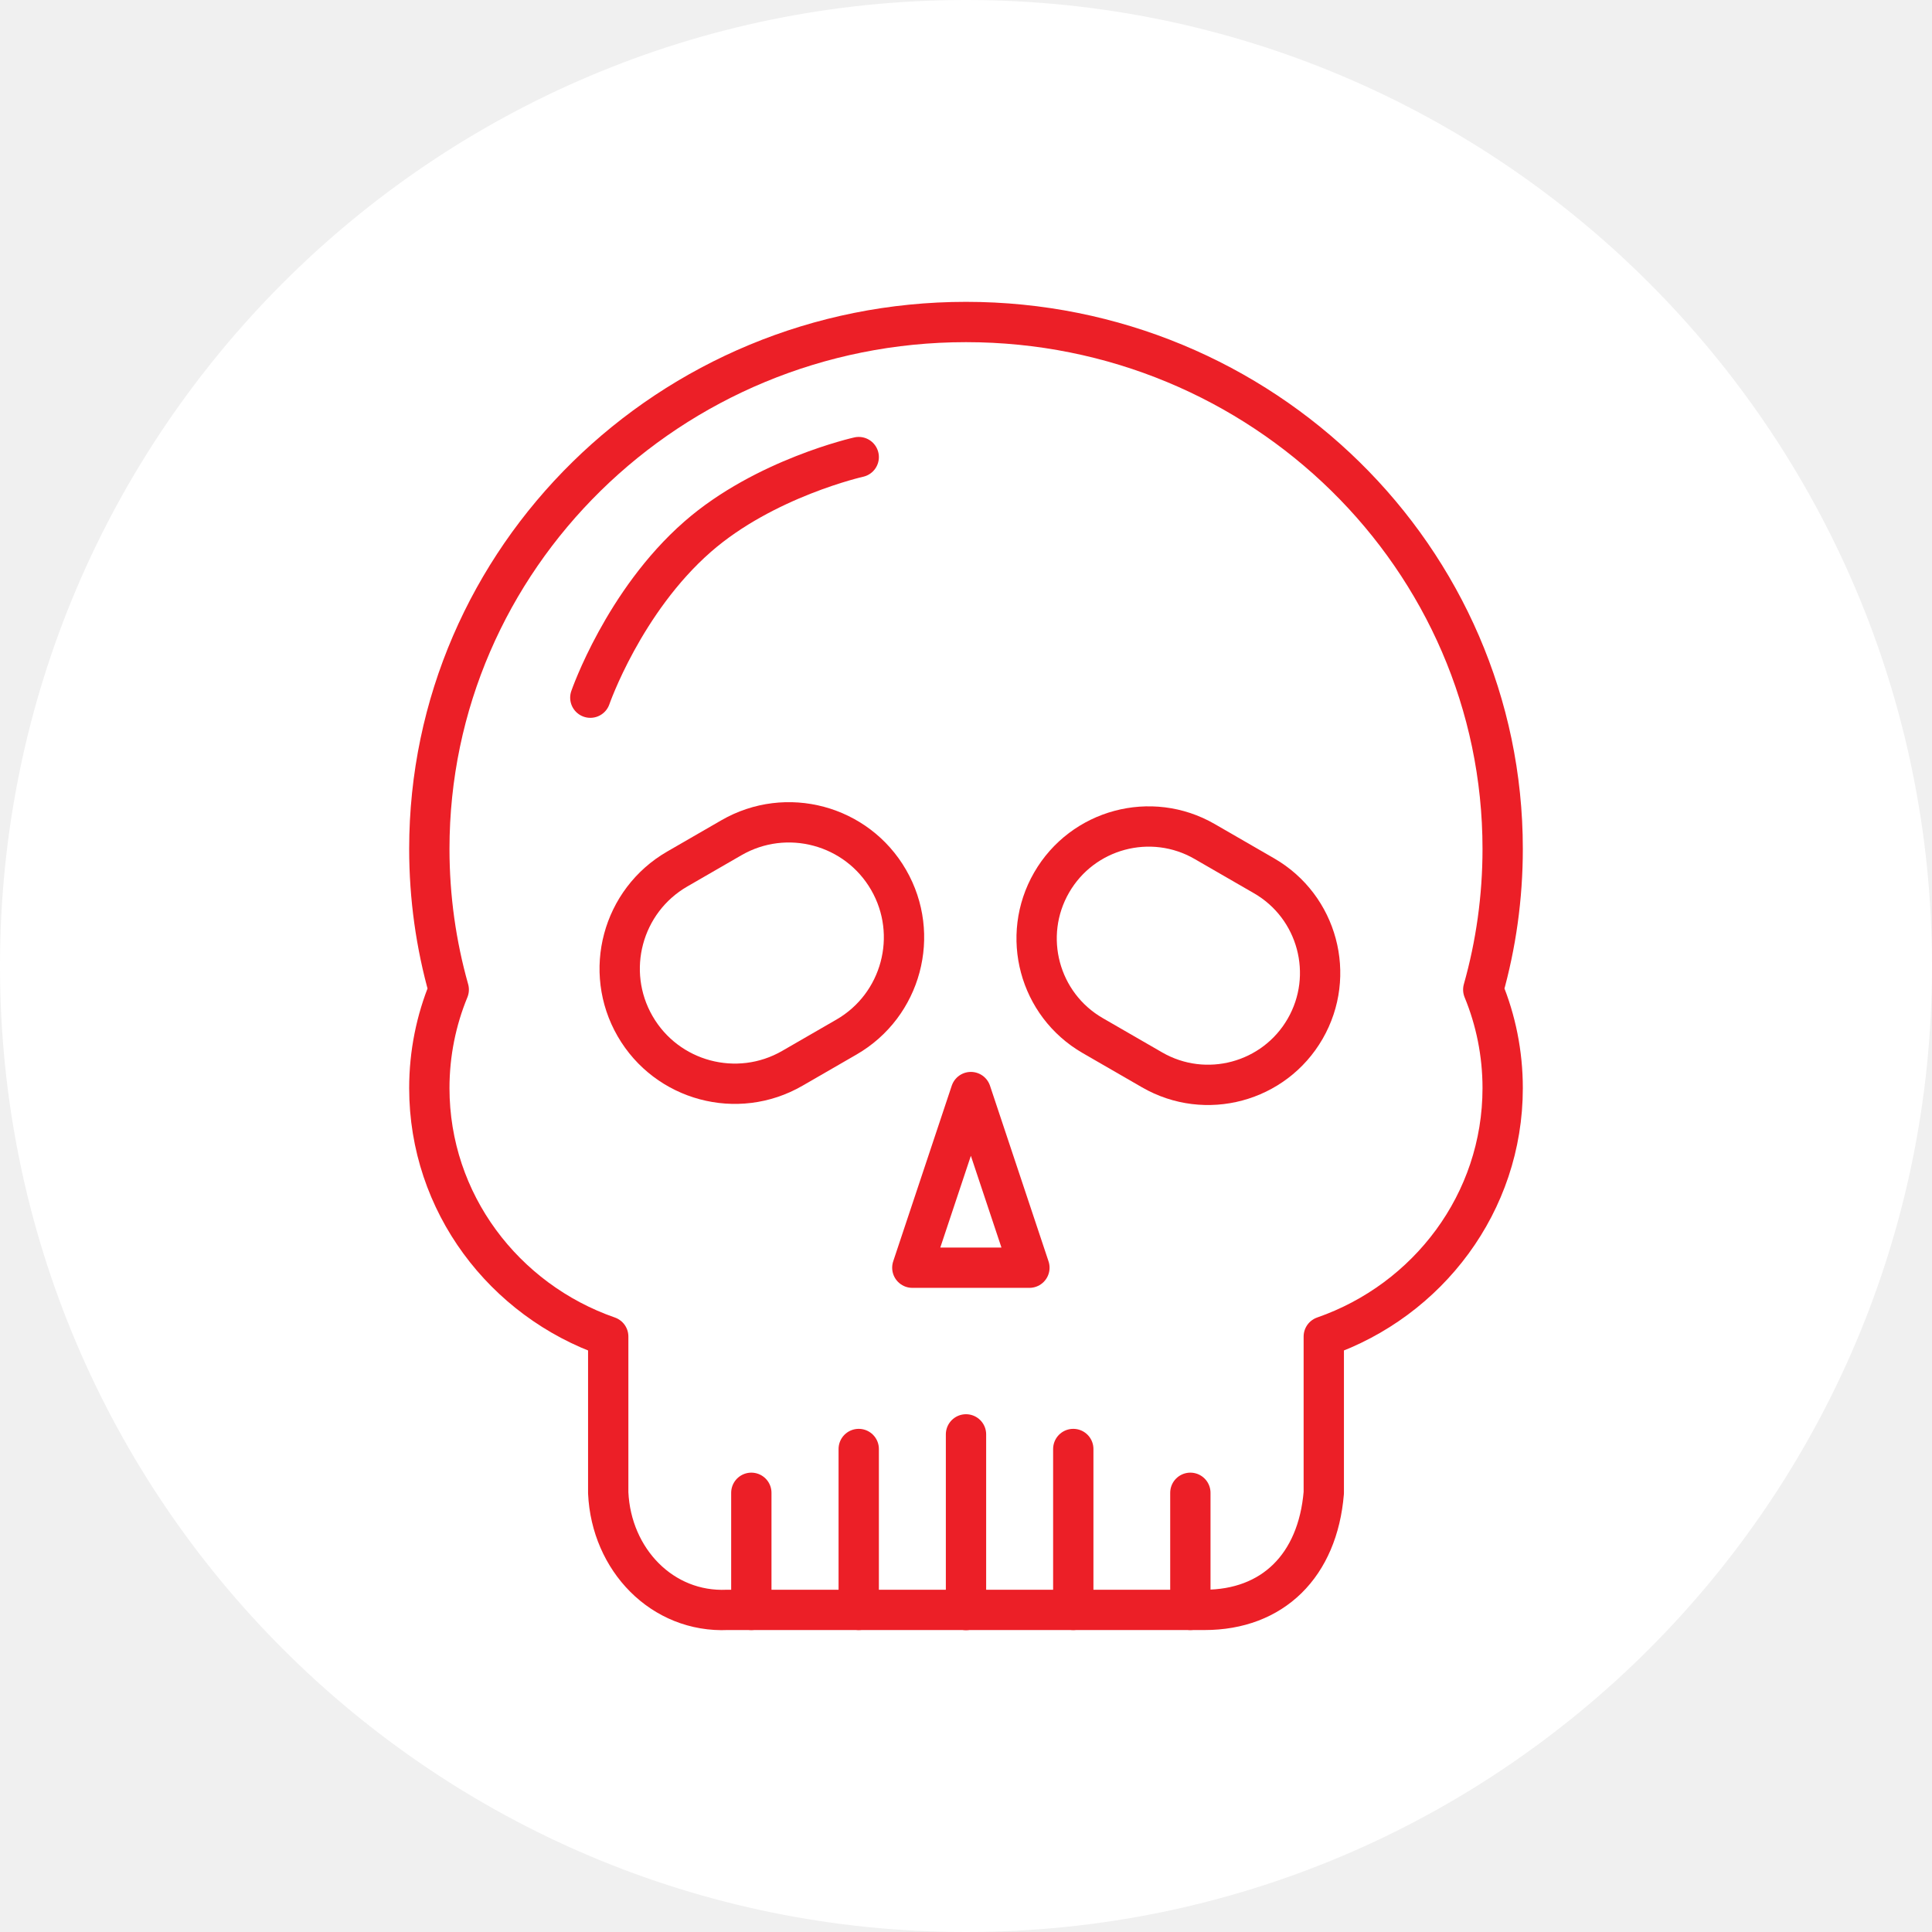
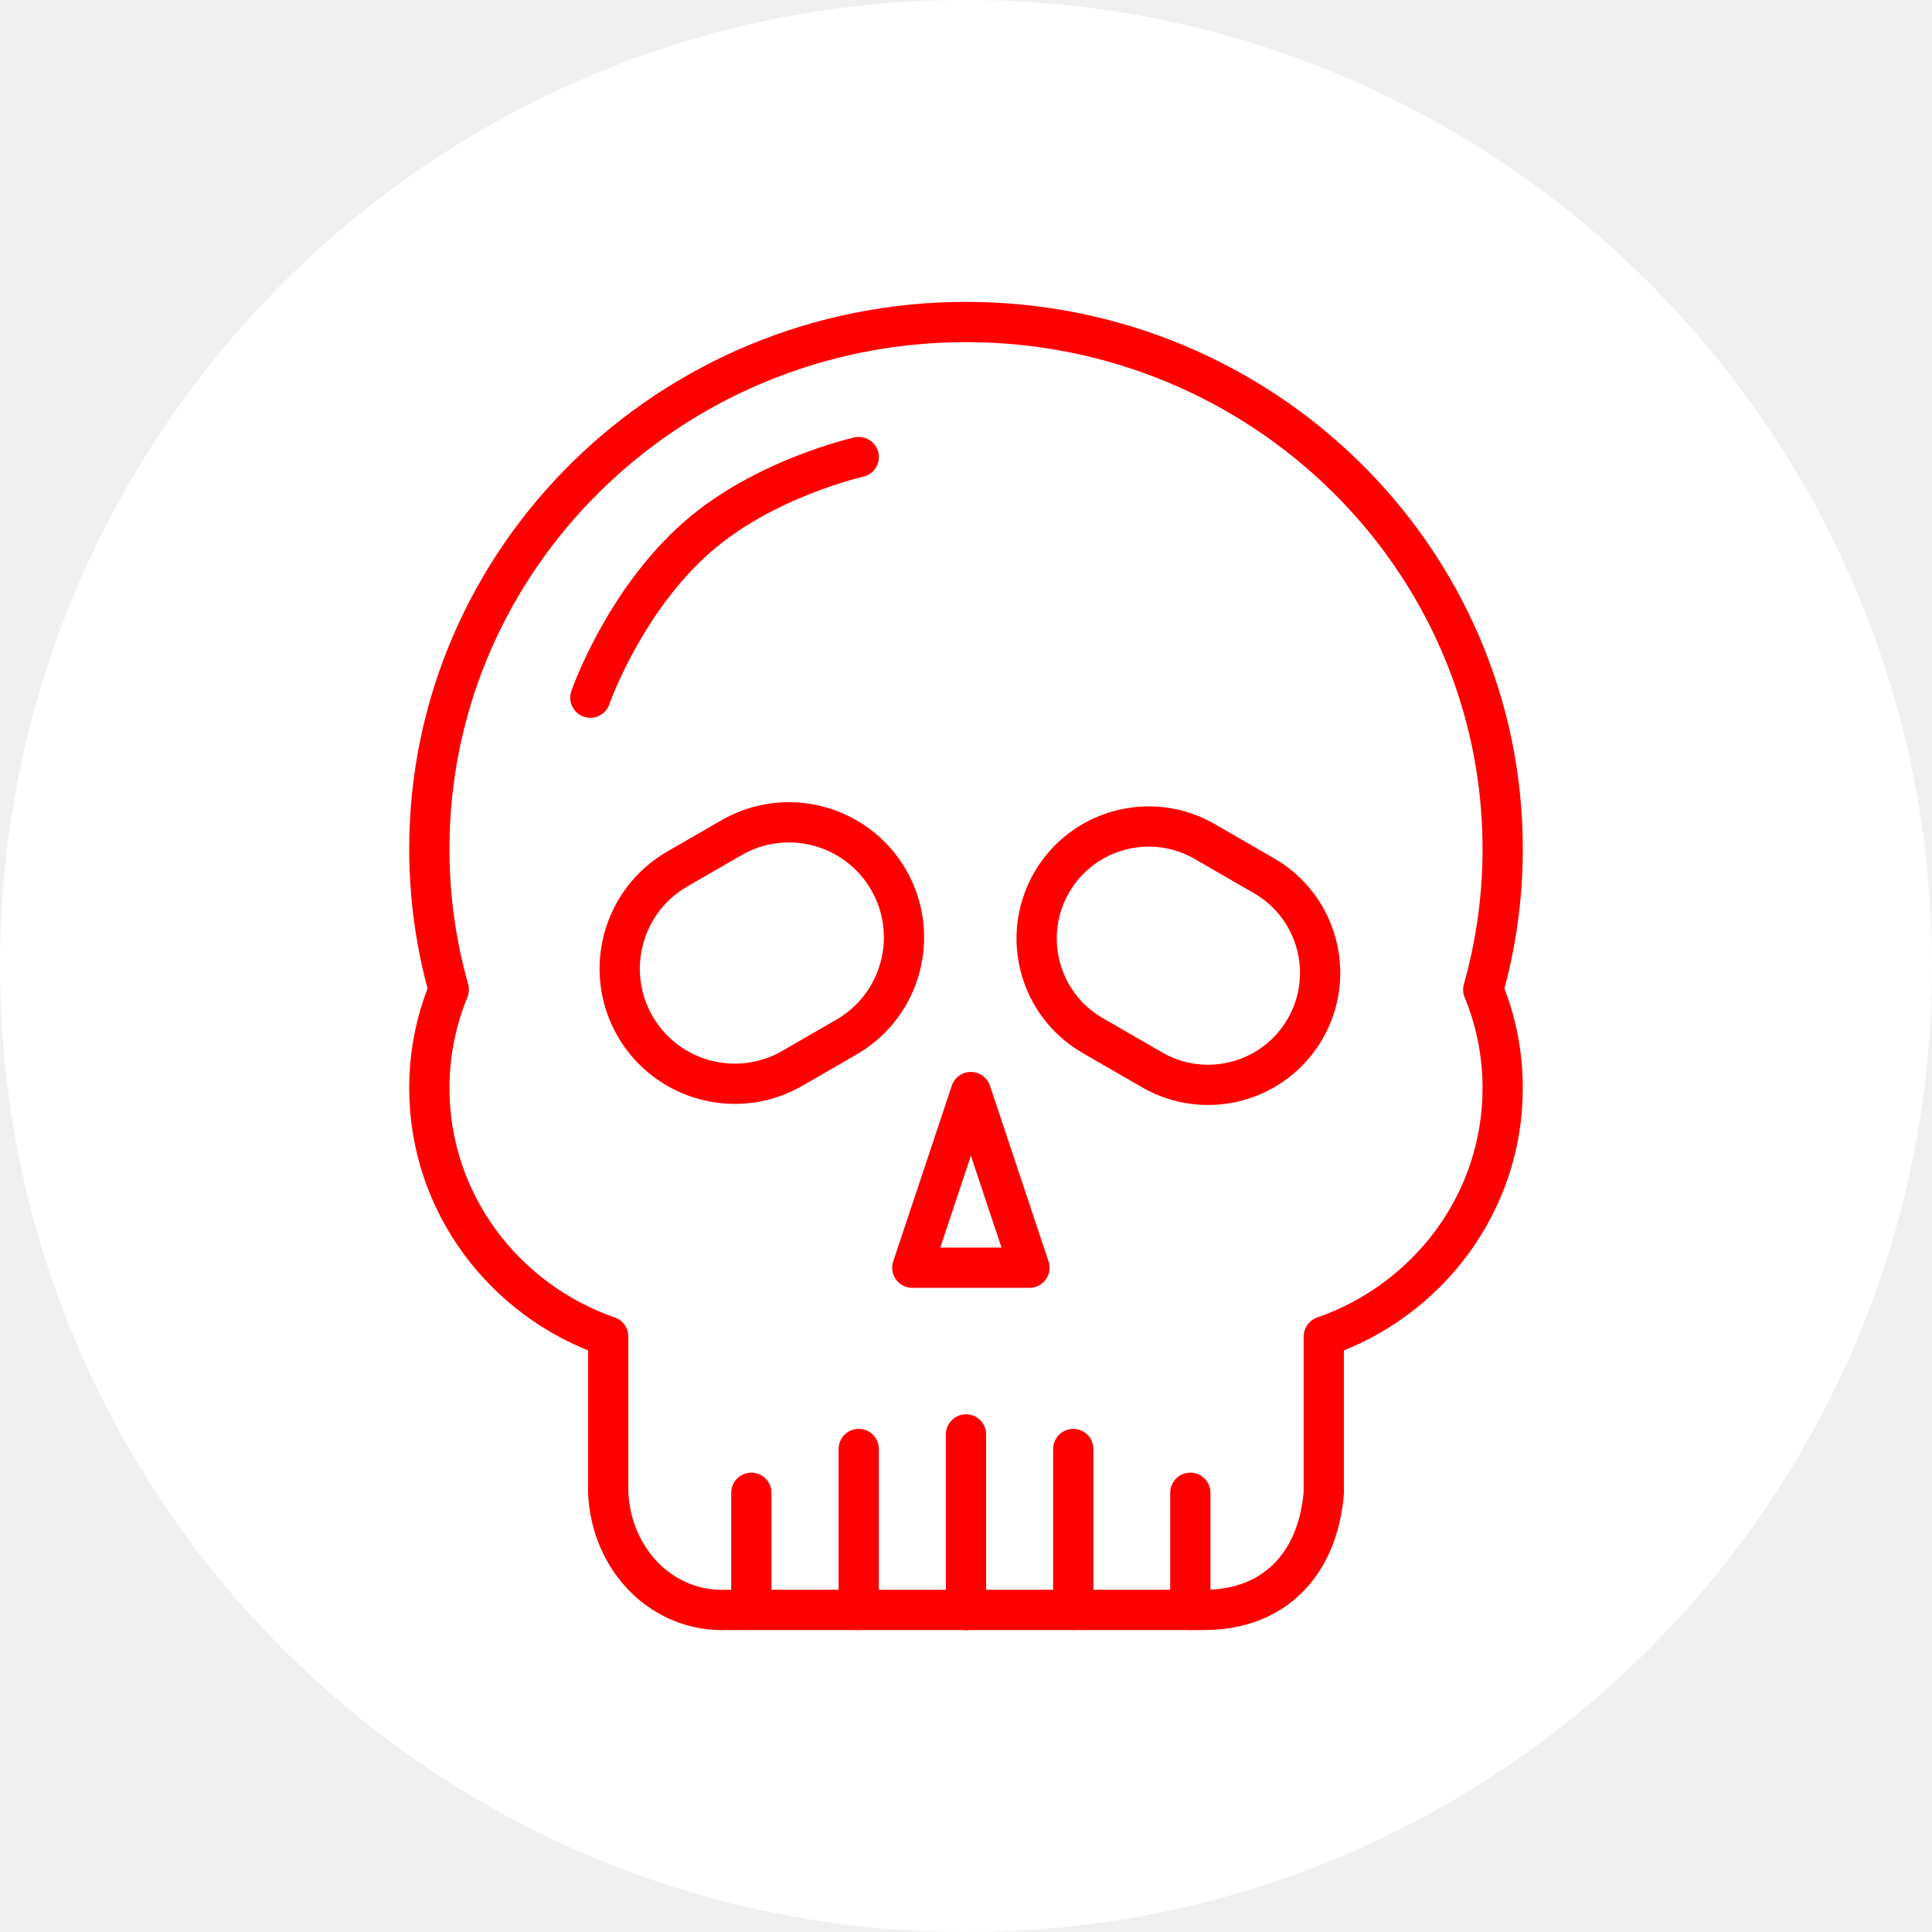
- <svg xmlns="http://www.w3.org/2000/svg" width="100%" height="100%" viewBox="0 0 150 150" version="1.1" xml:space="preserve" style="fill-rule:evenodd;clip-rule:evenodd;stroke-linecap:round;stroke-linejoin:round;stroke-miterlimit:1.5;">
-   <rect id="skull" x="0" y="0" width="150" height="150" style="fill:none;" />
+ <svg xmlns="http://www.w3.org/2000/svg" width="100%" height="100%" viewBox="0 0 36 36" version="1.1" xml:space="preserve" style="fill-rule:evenodd;clip-rule:evenodd;stroke-linecap:round;stroke-linejoin:round;stroke-miterlimit:1.5;">
+   <rect id="skull" x="0" y="0" width="36" height="36" style="fill:none;" />
  <g>
-     <circle cx="75" cy="75" r="75" style="fill:#fff;" />
+     <circle cx="18" cy="18" r="18" style="fill:#fff;" />
  </g>
-   <path d="M75,111.365l0,13.635" style="fill:none;stroke:#ec1f27;stroke-width:3.13px;" />
-   <path d="M66.671,112.5l0,12.491" style="fill:none;stroke:#ec1f27;stroke-width:3.13px;" />
-   <path d="M83.329,112.5l0,12.491" style="fill:none;stroke:#ec1f27;stroke-width:3.13px;" />
-   <path d="M92.419,115.901l0,9.09" style="fill:none;stroke:#ec1f27;stroke-width:3.13px;" />
-   <path d="M58.333,115.901l0,9.09" style="fill:none;stroke:#ec1f27;stroke-width:3.13px;" />
-   <path d="M34.84,76.836c-0.982,-3.48 -1.507,-7.146 -1.507,-10.931c0,-22.576 18.671,-40.905 41.667,-40.905c22.996,0 41.667,18.329 41.667,40.905c0,3.785 -0.525,7.451 -1.507,10.931c0.972,2.362 1.507,4.943 1.507,7.646c0,8.898 -5.801,16.476 -13.889,19.287l0,12.132c-0.474,5.663 -3.964,9.09 -9.259,9.09l-37.038,0c-5.058,0.232 -9.022,-3.892 -9.259,-9.09l0,-12.132c-8.088,-2.811 -13.889,-10.389 -13.889,-19.287c0,-2.703 0.535,-5.284 1.507,-7.646Z" style="fill:none;stroke:#ec1f27;stroke-width:3.13px;" />
-   <path d="M75.378,84.788l-4.545,13.636l9.09,0l-4.545,-13.636Z" style="fill:none;stroke:#ec1f27;stroke-width:3.13px;" />
-   <path d="M65.72,80.517c4.27,-2.466 5.736,-7.934 3.27,-12.204c-2.465,-4.271 -7.934,-5.736 -12.204,-3.271l-4.206,2.429c-4.271,2.465 -5.736,7.934 -3.27,12.204c2.465,4.27 7.934,5.736 12.204,3.27l4.206,-2.428Z" style="fill:none;stroke:#ec1f27;stroke-width:3.13px;" />
-   <path d="M89.448,83.064c4.157,2.4 9.481,0.973 11.881,-3.184c2.4,-4.157 0.973,-9.481 -3.184,-11.881l-4.616,-2.665c-4.157,-2.4 -9.481,-0.974 -11.881,3.184c-2.4,4.157 -0.973,9.48 3.184,11.881l4.616,2.665Z" style="fill:none;stroke:#ec1f27;stroke-width:3.13px;" />
-   <path d="M66.671,35.488c0,0 -7.305,1.634 -12.504,6.179c-5.749,5.026 -8.334,12.5 -8.334,12.5" style="fill:none;stroke:#ec1f27;stroke-width:3.13px;" />
+   <path d="M18,26.728l0,3.272" style="fill:none;stroke:#f00;stroke-width:0.75px;" />
+   <path d="M16.001,27l0,2.998" style="fill:none;stroke:#f00;stroke-width:0.75px;" />
+   <path d="M19.999,27l-0,2.998" style="fill:none;stroke:#f00;stroke-width:0.75px;" />
+   <path d="M22.18,27.816l0,2.182" style="fill:none;stroke:#f00;stroke-width:0.75px;" />
+   <path d="M14,27.816l0,2.182" style="fill:none;stroke:#f00;stroke-width:0.75px;" />
+   <path d="M8.362,18.441c-0.236,-0.836 -0.362,-1.715 -0.362,-2.624c0,-5.418 4.481,-9.817 10,-9.817c5.519,0 10,4.399 10,9.817c-0,0.909 -0.126,1.788 -0.362,2.624c0.234,0.567 0.362,1.186 0.362,1.835c-0,2.135 -1.392,3.954 -3.333,4.628l-0,2.912c-0.114,1.359 -0.952,2.182 -2.223,2.182l-8.888,-0c-1.214,0.056 -2.166,-0.934 -2.223,-2.182l0,-2.912c-1.941,-0.674 -3.333,-2.493 -3.333,-4.628c-0,-0.649 0.128,-1.268 0.362,-1.835Z" style="fill:none;stroke:#f00;stroke-width:0.75px;" />
+   <path d="M18.091,20.349l-1.091,3.273l2.182,-0l-1.091,-3.273Z" style="fill:none;stroke:#f00;stroke-width:0.75px;" />
+   <path d="M15.773,19.324c1.025,-0.592 1.376,-1.904 0.785,-2.929c-0.592,-1.025 -1.905,-1.377 -2.929,-0.785l-1.01,0.583c-1.025,0.592 -1.376,1.904 -0.785,2.929c0.592,1.025 1.904,1.377 2.929,0.785l1.01,-0.583Z" style="fill:none;stroke:#f00;stroke-width:0.75px;" />
+   <path d="M21.467,19.935c0.998,0.576 2.276,0.234 2.852,-0.764c0.576,-0.997 0.234,-2.275 -0.764,-2.851l-1.108,-0.64c-0.998,-0.576 -2.275,-0.233 -2.851,0.764c-0.576,0.998 -0.234,2.276 0.764,2.852l1.107,0.639Z" style="fill:none;stroke:#f00;stroke-width:0.75px;" />
+   <path d="M16.001,8.517c0,0 -1.753,0.392 -3.001,1.483c-1.38,1.206 -2,3 -2,3" style="fill:none;stroke:#f00;stroke-width:0.75px;" />
</svg>
